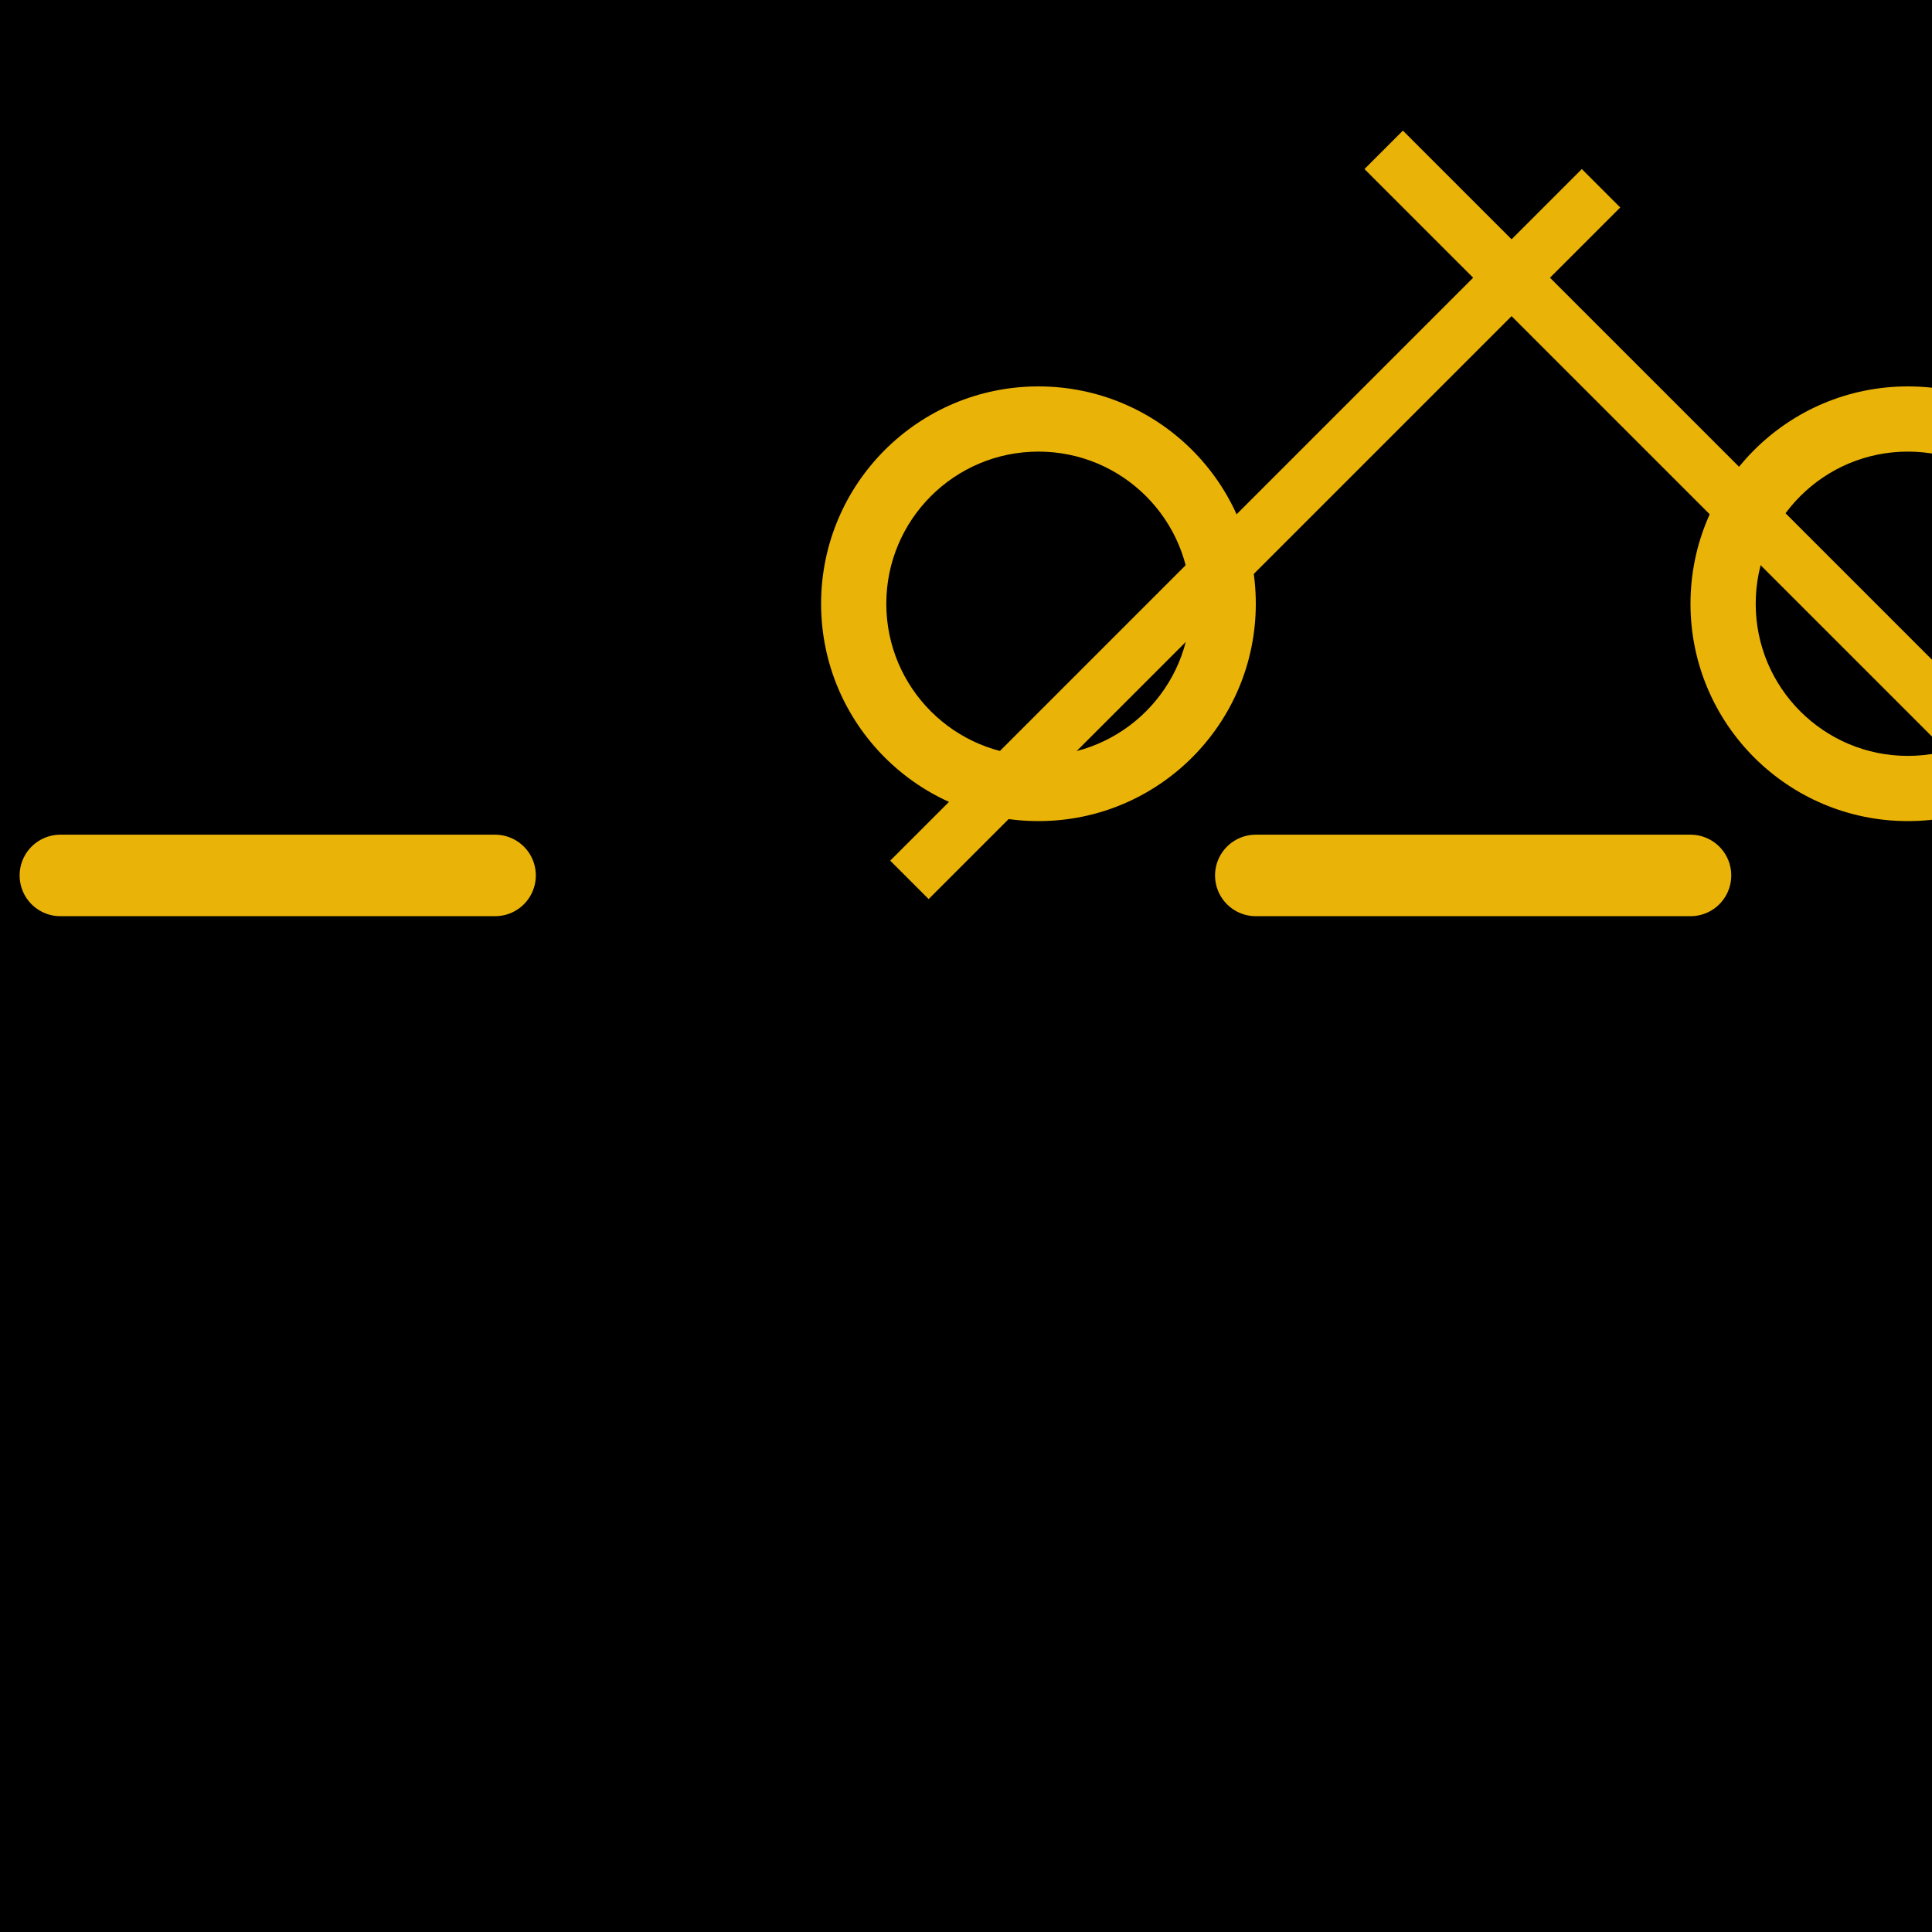
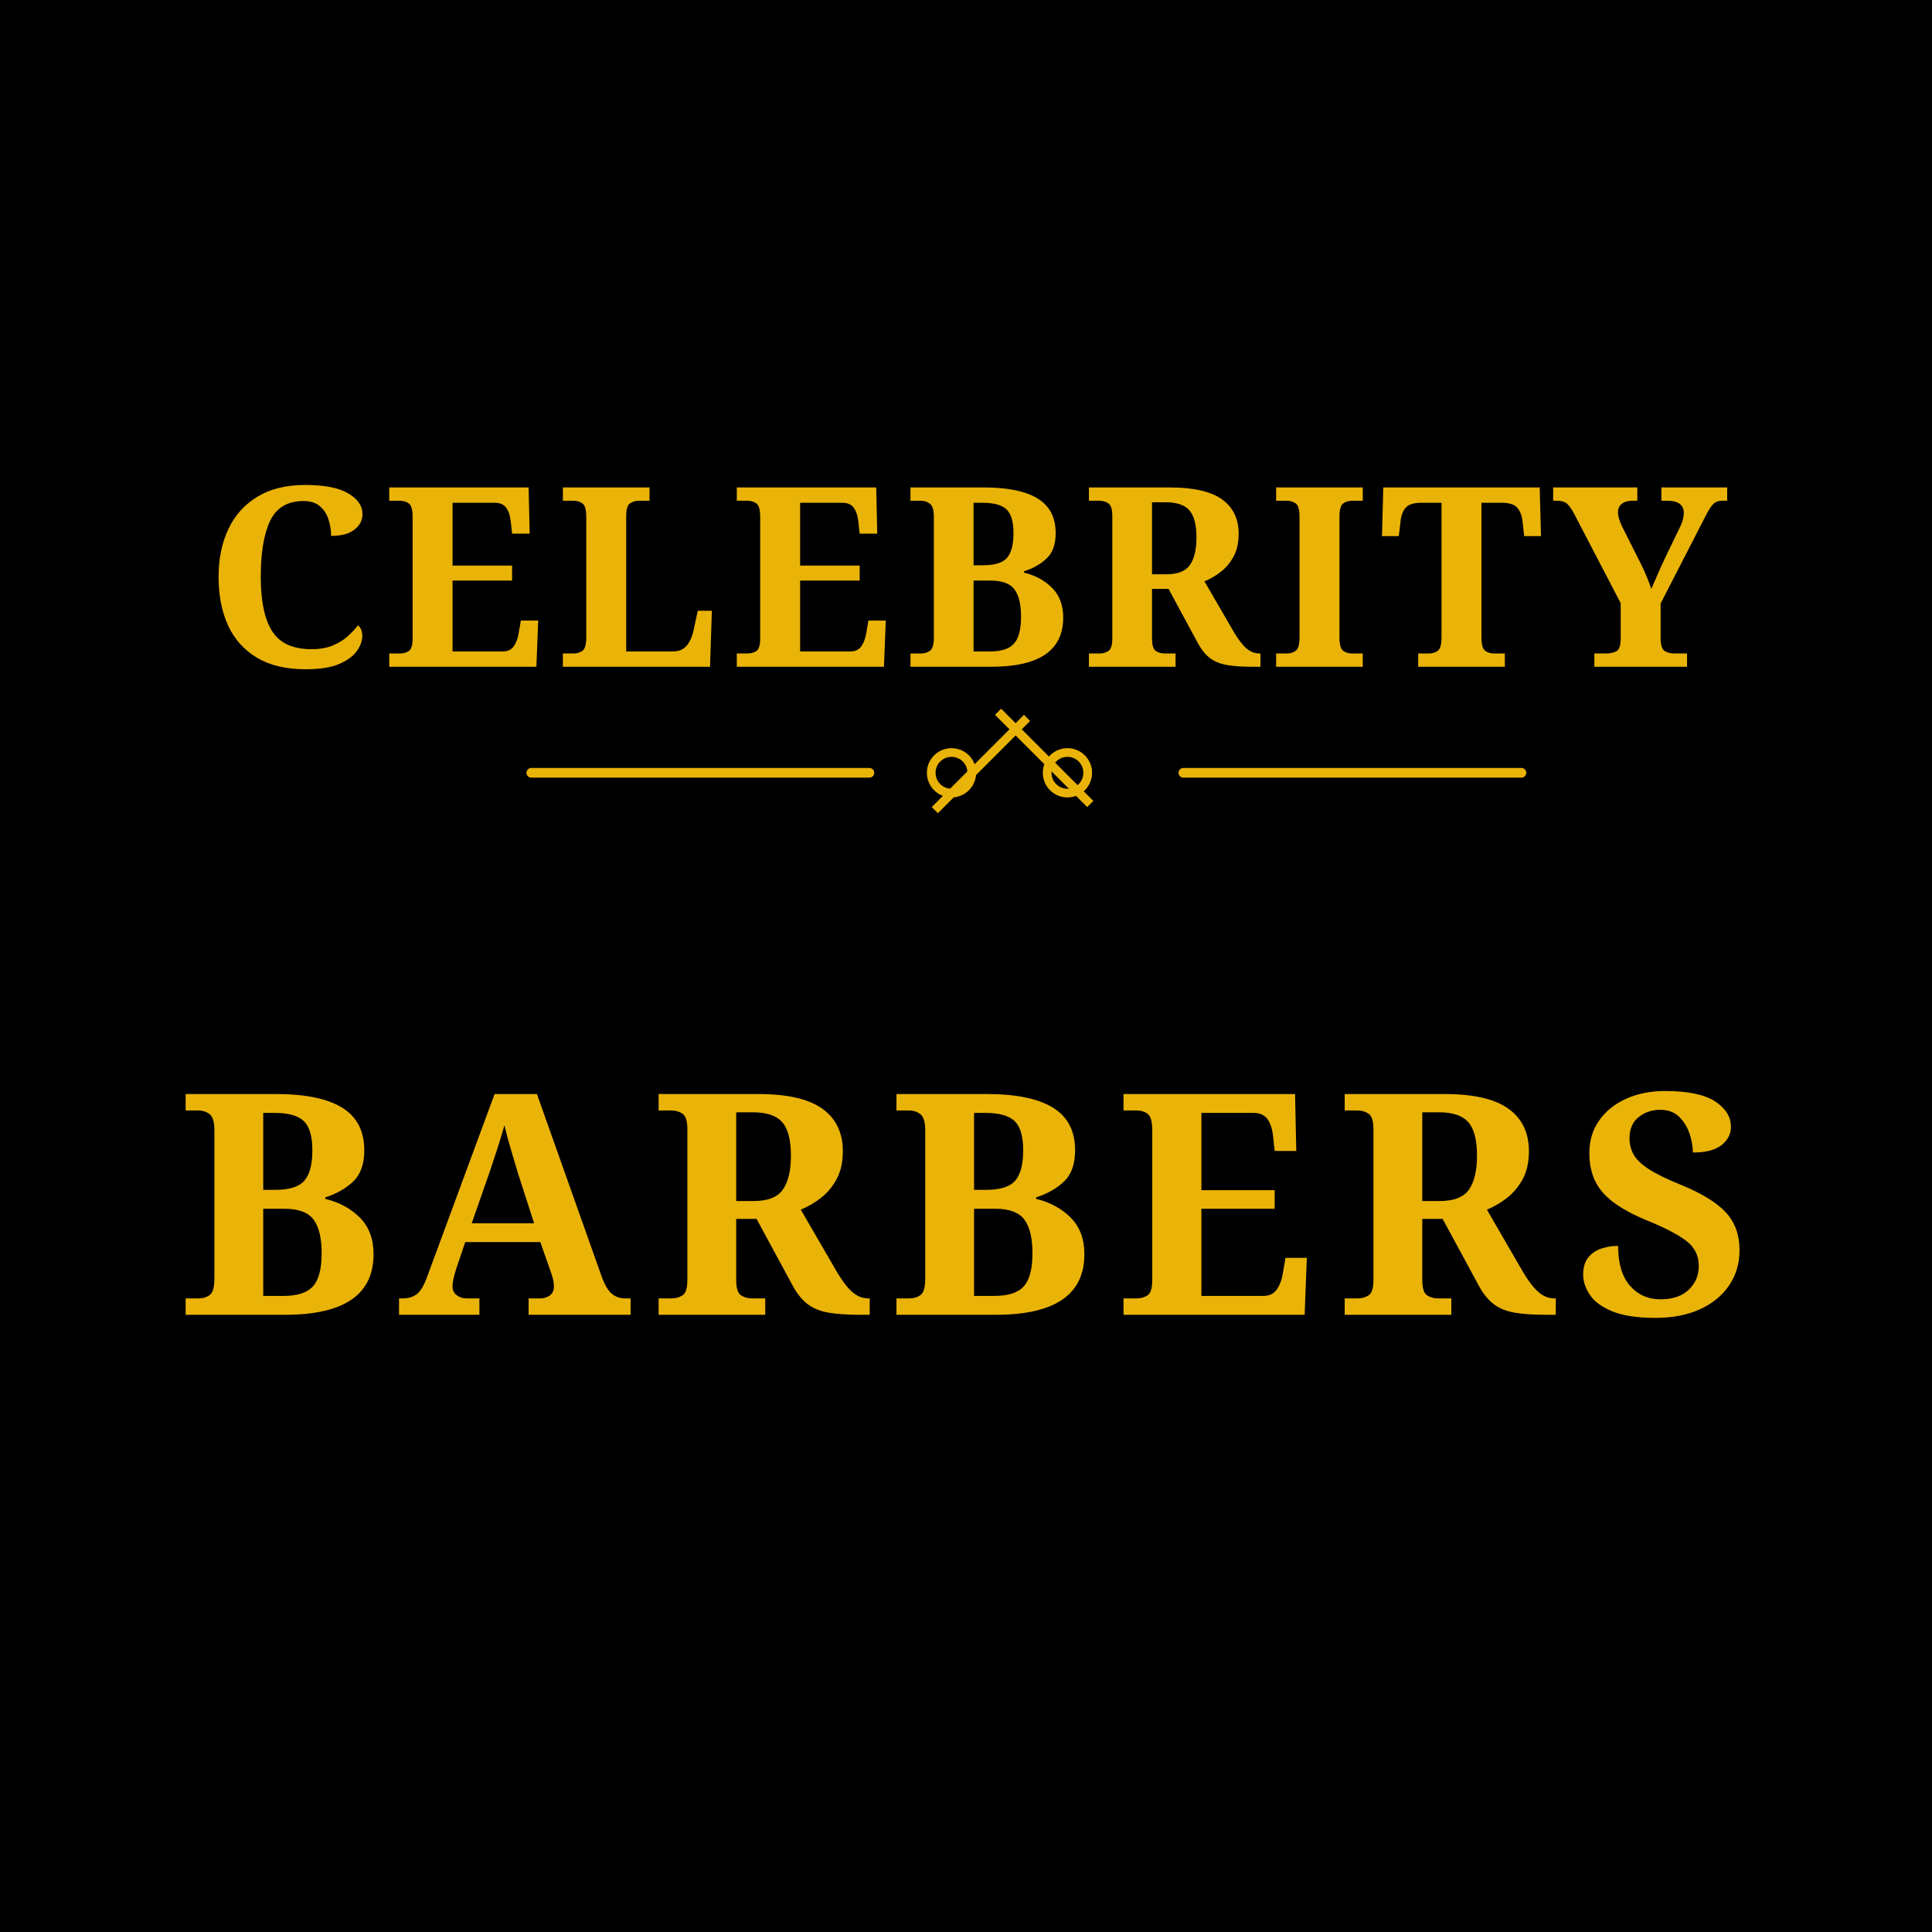
- <svg xmlns="http://www.w3.org/2000/svg" width="32" height="32" viewBox="0 0 32 32" fill="none">
-   <rect width="32" height="32" fill="#000000" />
-   <g transform="translate(1, 1) scale(0.9)">
-     <path d="M0 15 L8 15" stroke="#EAB308" stroke-width="1.5" stroke-linecap="round" />
-     <g transform="translate(10, 0) scale(0.4)">
-       <path d="M10 25C10 19.477 14.477 15 20 15C25.523 15 30 19.477 30 25C30 30.523 25.523 35 20 35C14.477 35 10 30.523 10 25ZM20 18C16.134 18 13 21.134 13 25C13 28.866 16.134 32 20 32C23.866 32 27 28.866 27 25C27 21.134 23.866 18 20 18Z" fill="#EAB308" />
-       <path d="M50 25C50 19.477 54.477 15 60 15C65.523 15 70 19.477 70 25C70 30.523 65.523 35 60 35C54.477 35 50 30.523 50 25ZM60 18C56.134 18 53 21.134 53 25C53 28.866 56.134 32 60 32C63.866 32 67 28.866 67 25C67 21.134 63.866 18 60 18Z" fill="#EAB308" />
-       <rect x="35" y="5" width="2.5" height="45" transform="rotate(-45 35 5)" fill="#EAB308" />
-       <rect x="45" y="5" width="2.5" height="45" transform="rotate(45 45 5)" fill="#EAB308" />
+ <svg xmlns="http://www.w3.org/2000/svg" width="400" height="400" viewBox="0 0 400 400" fill="none">
+   <rect width="400" height="400" fill="#000000" />
+   <text x="50%" y="120" dominant-baseline="middle" text-anchor="middle" font-family="serif" font-size="52" font-weight="bold" fill="#EAB308" style="letter-spacing: 2px;">CELEBRITY</text>
+   <g transform="translate(110, 145)">
+     <path d="M0 15 L70 15" stroke="#EAB308" stroke-width="2" stroke-linecap="round" />
+     <g transform="translate(75, 0) scale(0.6)">
+       <circle cx="20" cy="25" r="7" stroke="#EAB308" stroke-width="3" fill="none" />
+       <circle cx="60" cy="25" r="7" stroke="#EAB308" stroke-width="3" fill="none" />
+       <rect x="35" y="5" width="3" height="45" transform="rotate(-45 35 5)" fill="#EAB308" />
+       <rect x="45" y="5" width="3" height="45" transform="rotate(45 45 5)" fill="#EAB308" />
    </g>
-     <path d="M22 15 L30 15" stroke="#EAB308" stroke-width="1.5" stroke-linecap="round" />
+     <path d="M135 15 L205 15" stroke="#EAB308" stroke-width="2" stroke-linecap="round" />
  </g>
+   <text x="50%" y="250" dominant-baseline="middle" text-anchor="middle" font-family="serif" font-size="64" font-weight="bold" fill="#EAB308" style="letter-spacing: 4px;">BARBERS</text>
</svg>
